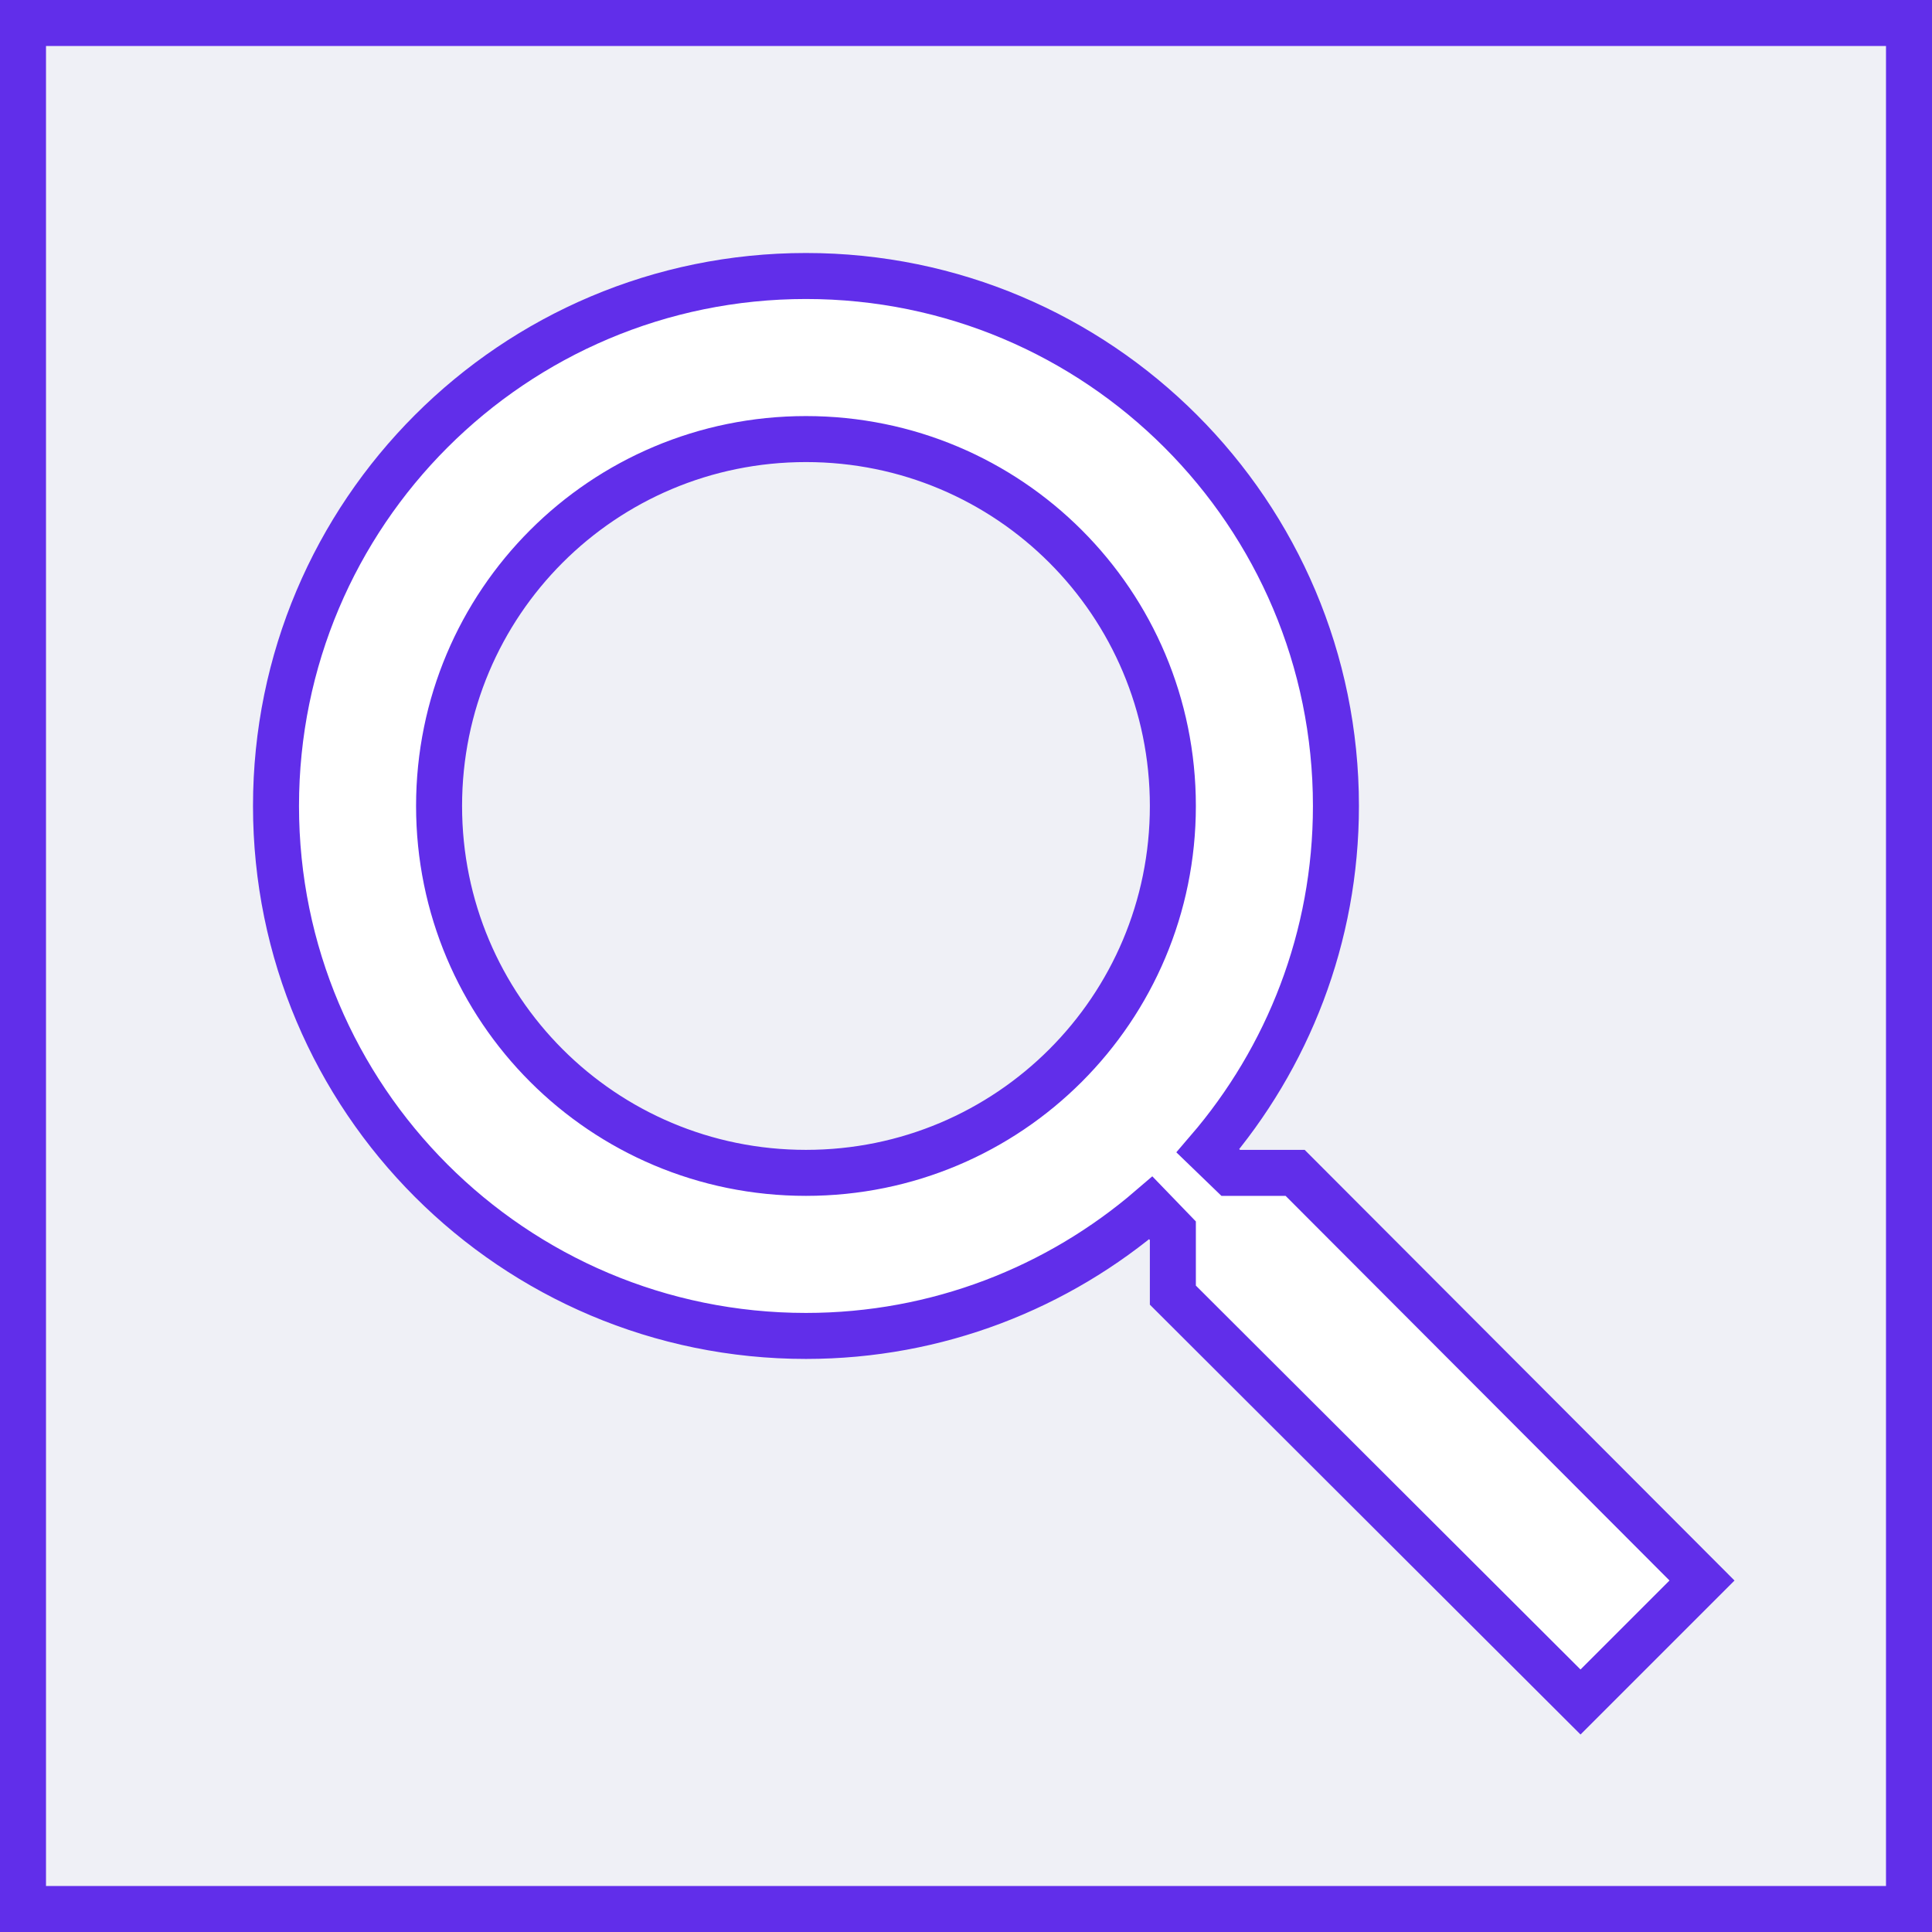
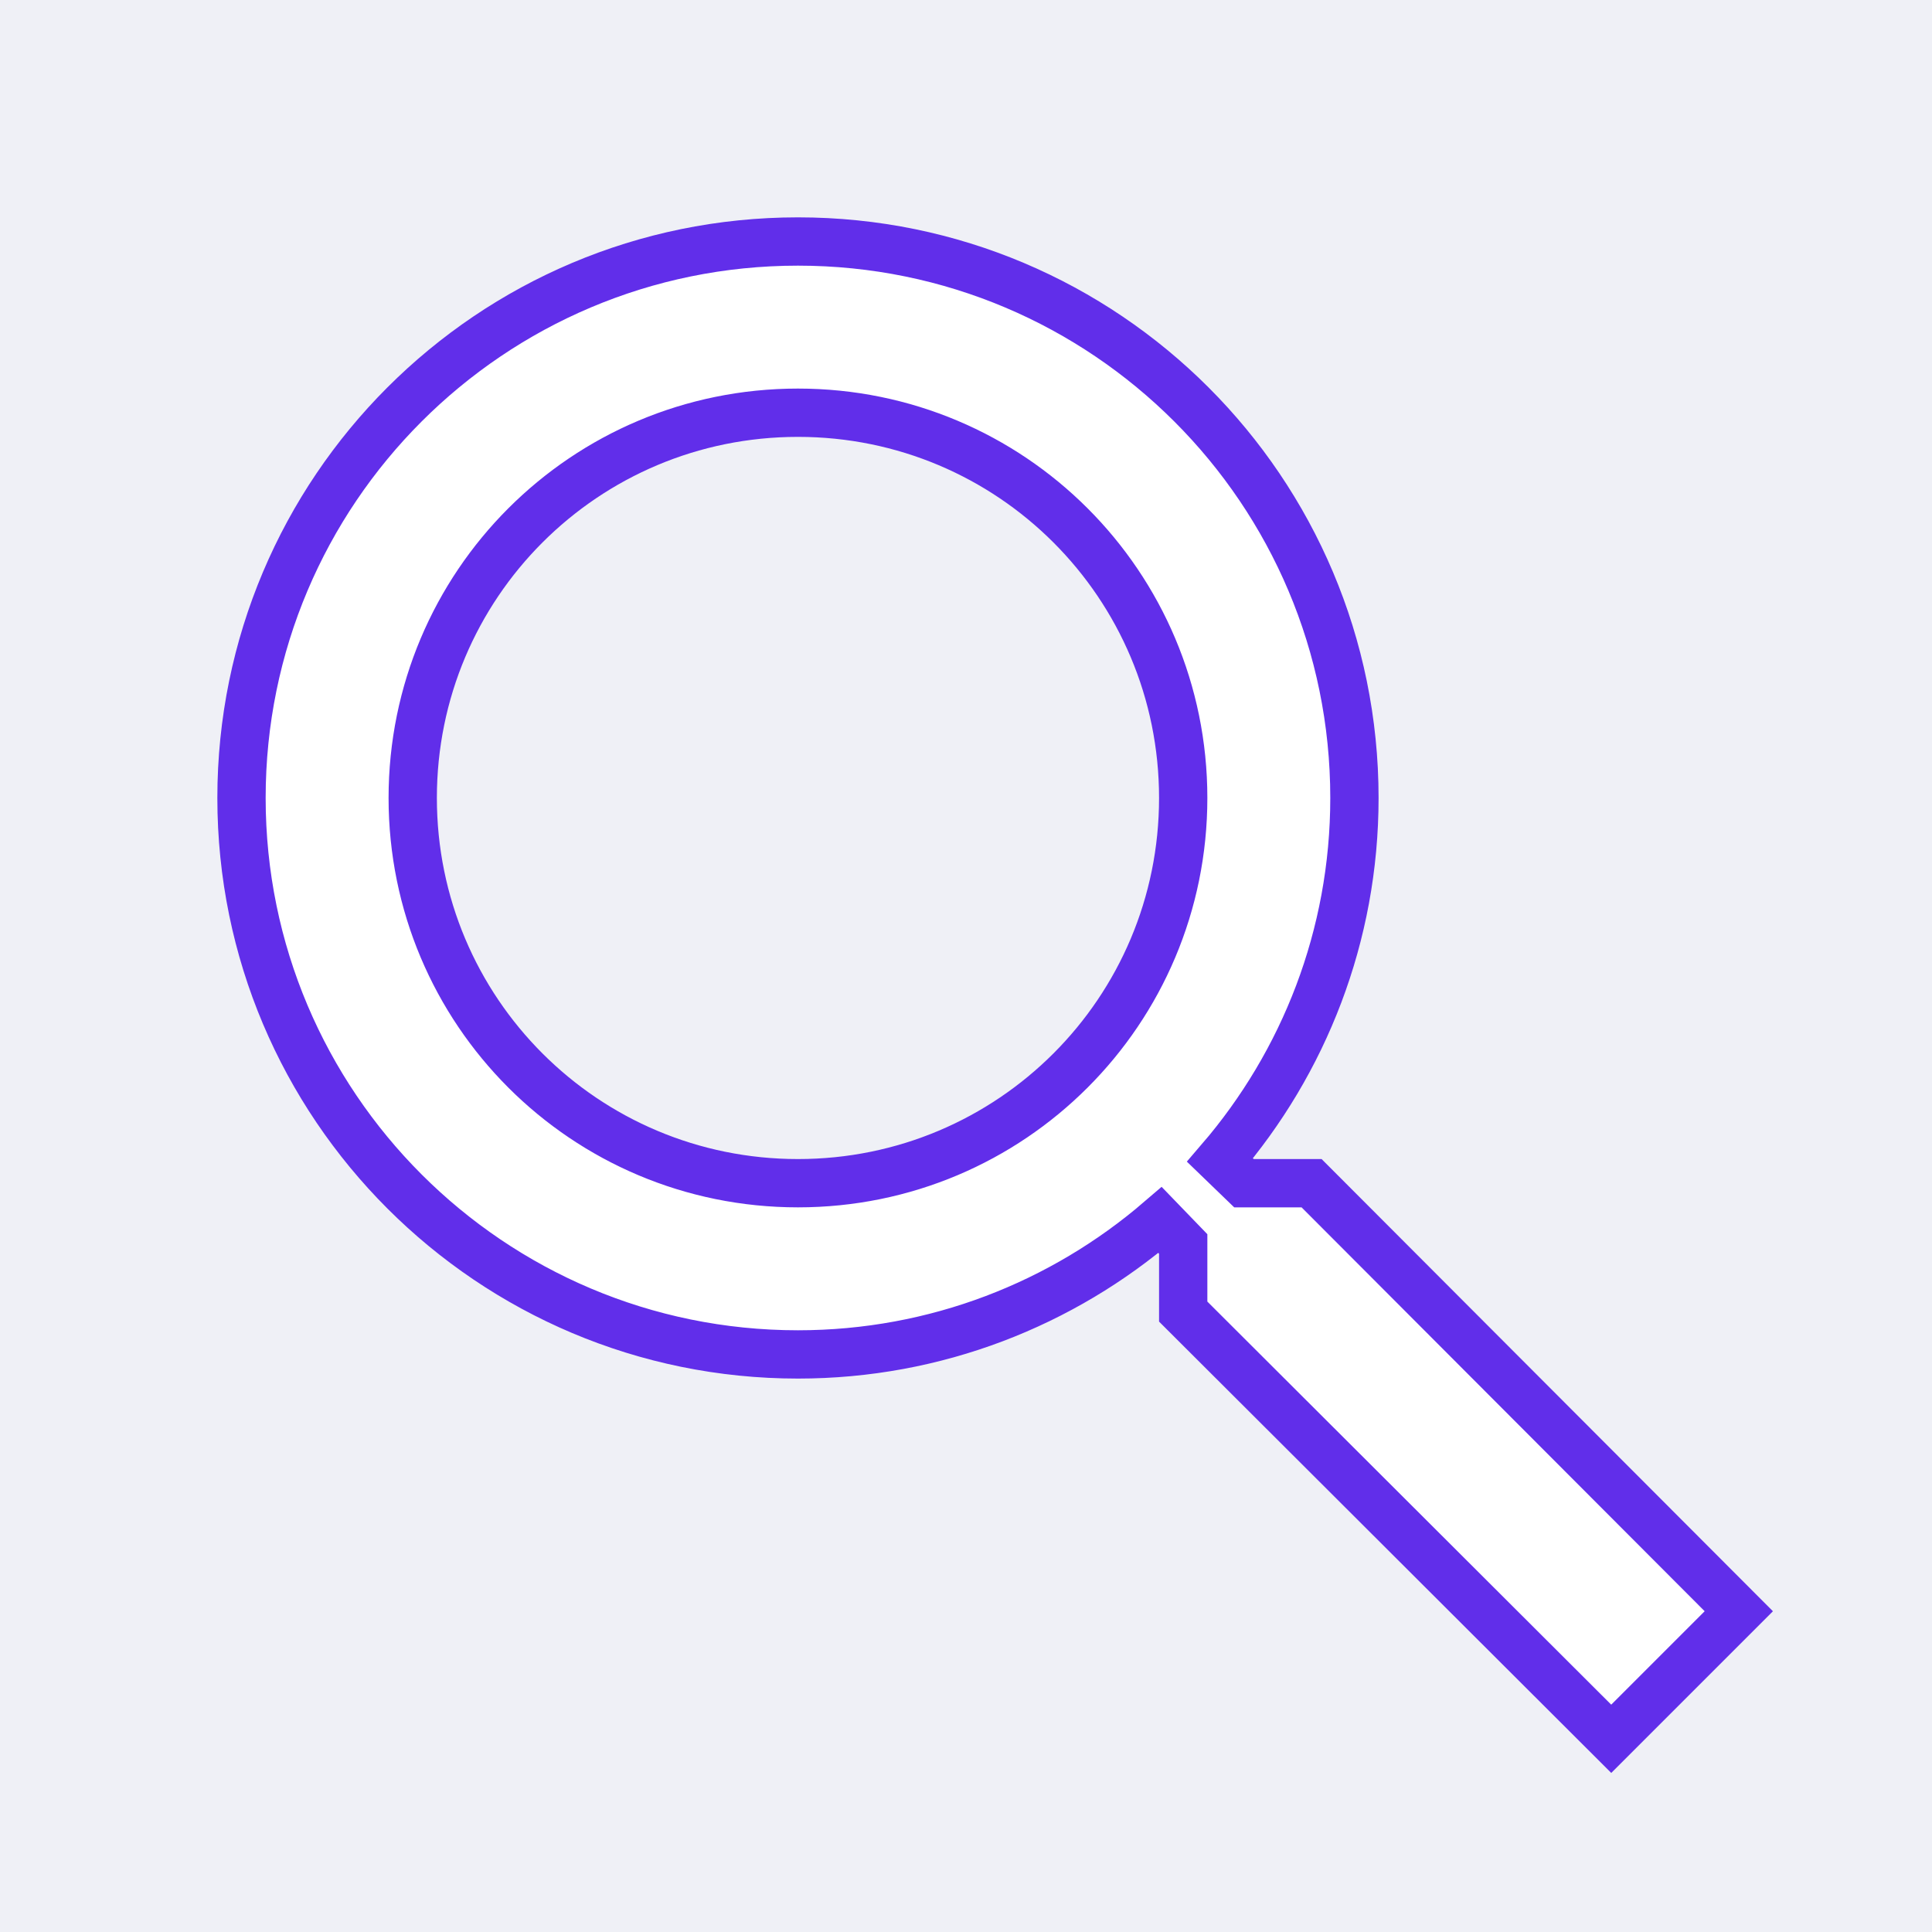
- <svg xmlns="http://www.w3.org/2000/svg" width="42" height="42" viewBox="0 0 42 42" fill="none">
+ <svg xmlns="http://www.w3.org/2000/svg" width="40" height="40" viewBox="0 0 40 40" fill="none">
  <g clip-path="url(#clip0_436_2178)">
-     <rect x="1" y="1" width="40" height="40" fill="#EFF0F6" />
-     <path d="M41 1H1V41H41V1Z" fill="#EFF0F6" />
-     <path d="M28.155 25.497H26.755L26.259 25.018C27.996 22.998 29.042 20.375 29.042 17.521C29.042 11.158 23.884 6 17.521 6C11.158 6 6 11.158 6 17.521C6 23.884 11.158 29.042 17.521 29.042C20.375 29.042 22.998 27.996 25.018 26.259L25.497 26.755V28.155L34.359 37L37 34.359L28.155 25.497ZM17.521 25.497C13.107 25.497 9.545 21.934 9.545 17.521C9.545 13.107 13.107 9.545 17.521 9.545C21.934 9.545 25.497 13.107 25.497 17.521C25.497 21.934 21.934 25.497 17.521 25.497Z" fill="white" stroke="#612EEA" />
+     <rect width="40" height="40" fill="#EFF0F6" />
+     <path d="M40 0H0V40H40V0Z" fill="#EFF0F6" />
+     <path d="M27.155 24.497H25.755L25.259 24.018C26.996 21.998 28.042 19.375 28.042 16.521C28.042 10.158 22.884 5 16.521 5C10.158 5 5 10.158 5 16.521C5 22.884 10.158 28.042 16.521 28.042C19.375 28.042 21.998 26.996 24.018 25.259L24.497 25.755V27.155L33.359 36L36 33.359L27.155 24.497ZM16.521 24.497C12.107 24.497 8.545 20.934 8.545 16.521C8.545 12.107 12.107 8.545 16.521 8.545C20.934 8.545 24.497 12.107 24.497 16.521C24.497 20.934 20.934 24.497 16.521 24.497Z" fill="white" stroke="#612EEA" />
  </g>
-   <rect x="0.5" y="0.5" width="41" height="41" stroke="#612EEA" />
  <defs>
    <clipPath id="clip0_436_2178">
-       <rect x="1" y="1" width="40" height="40" fill="white" />
+       <rect width="40" height="40" fill="white" />
    </clipPath>
  </defs>
</svg>
